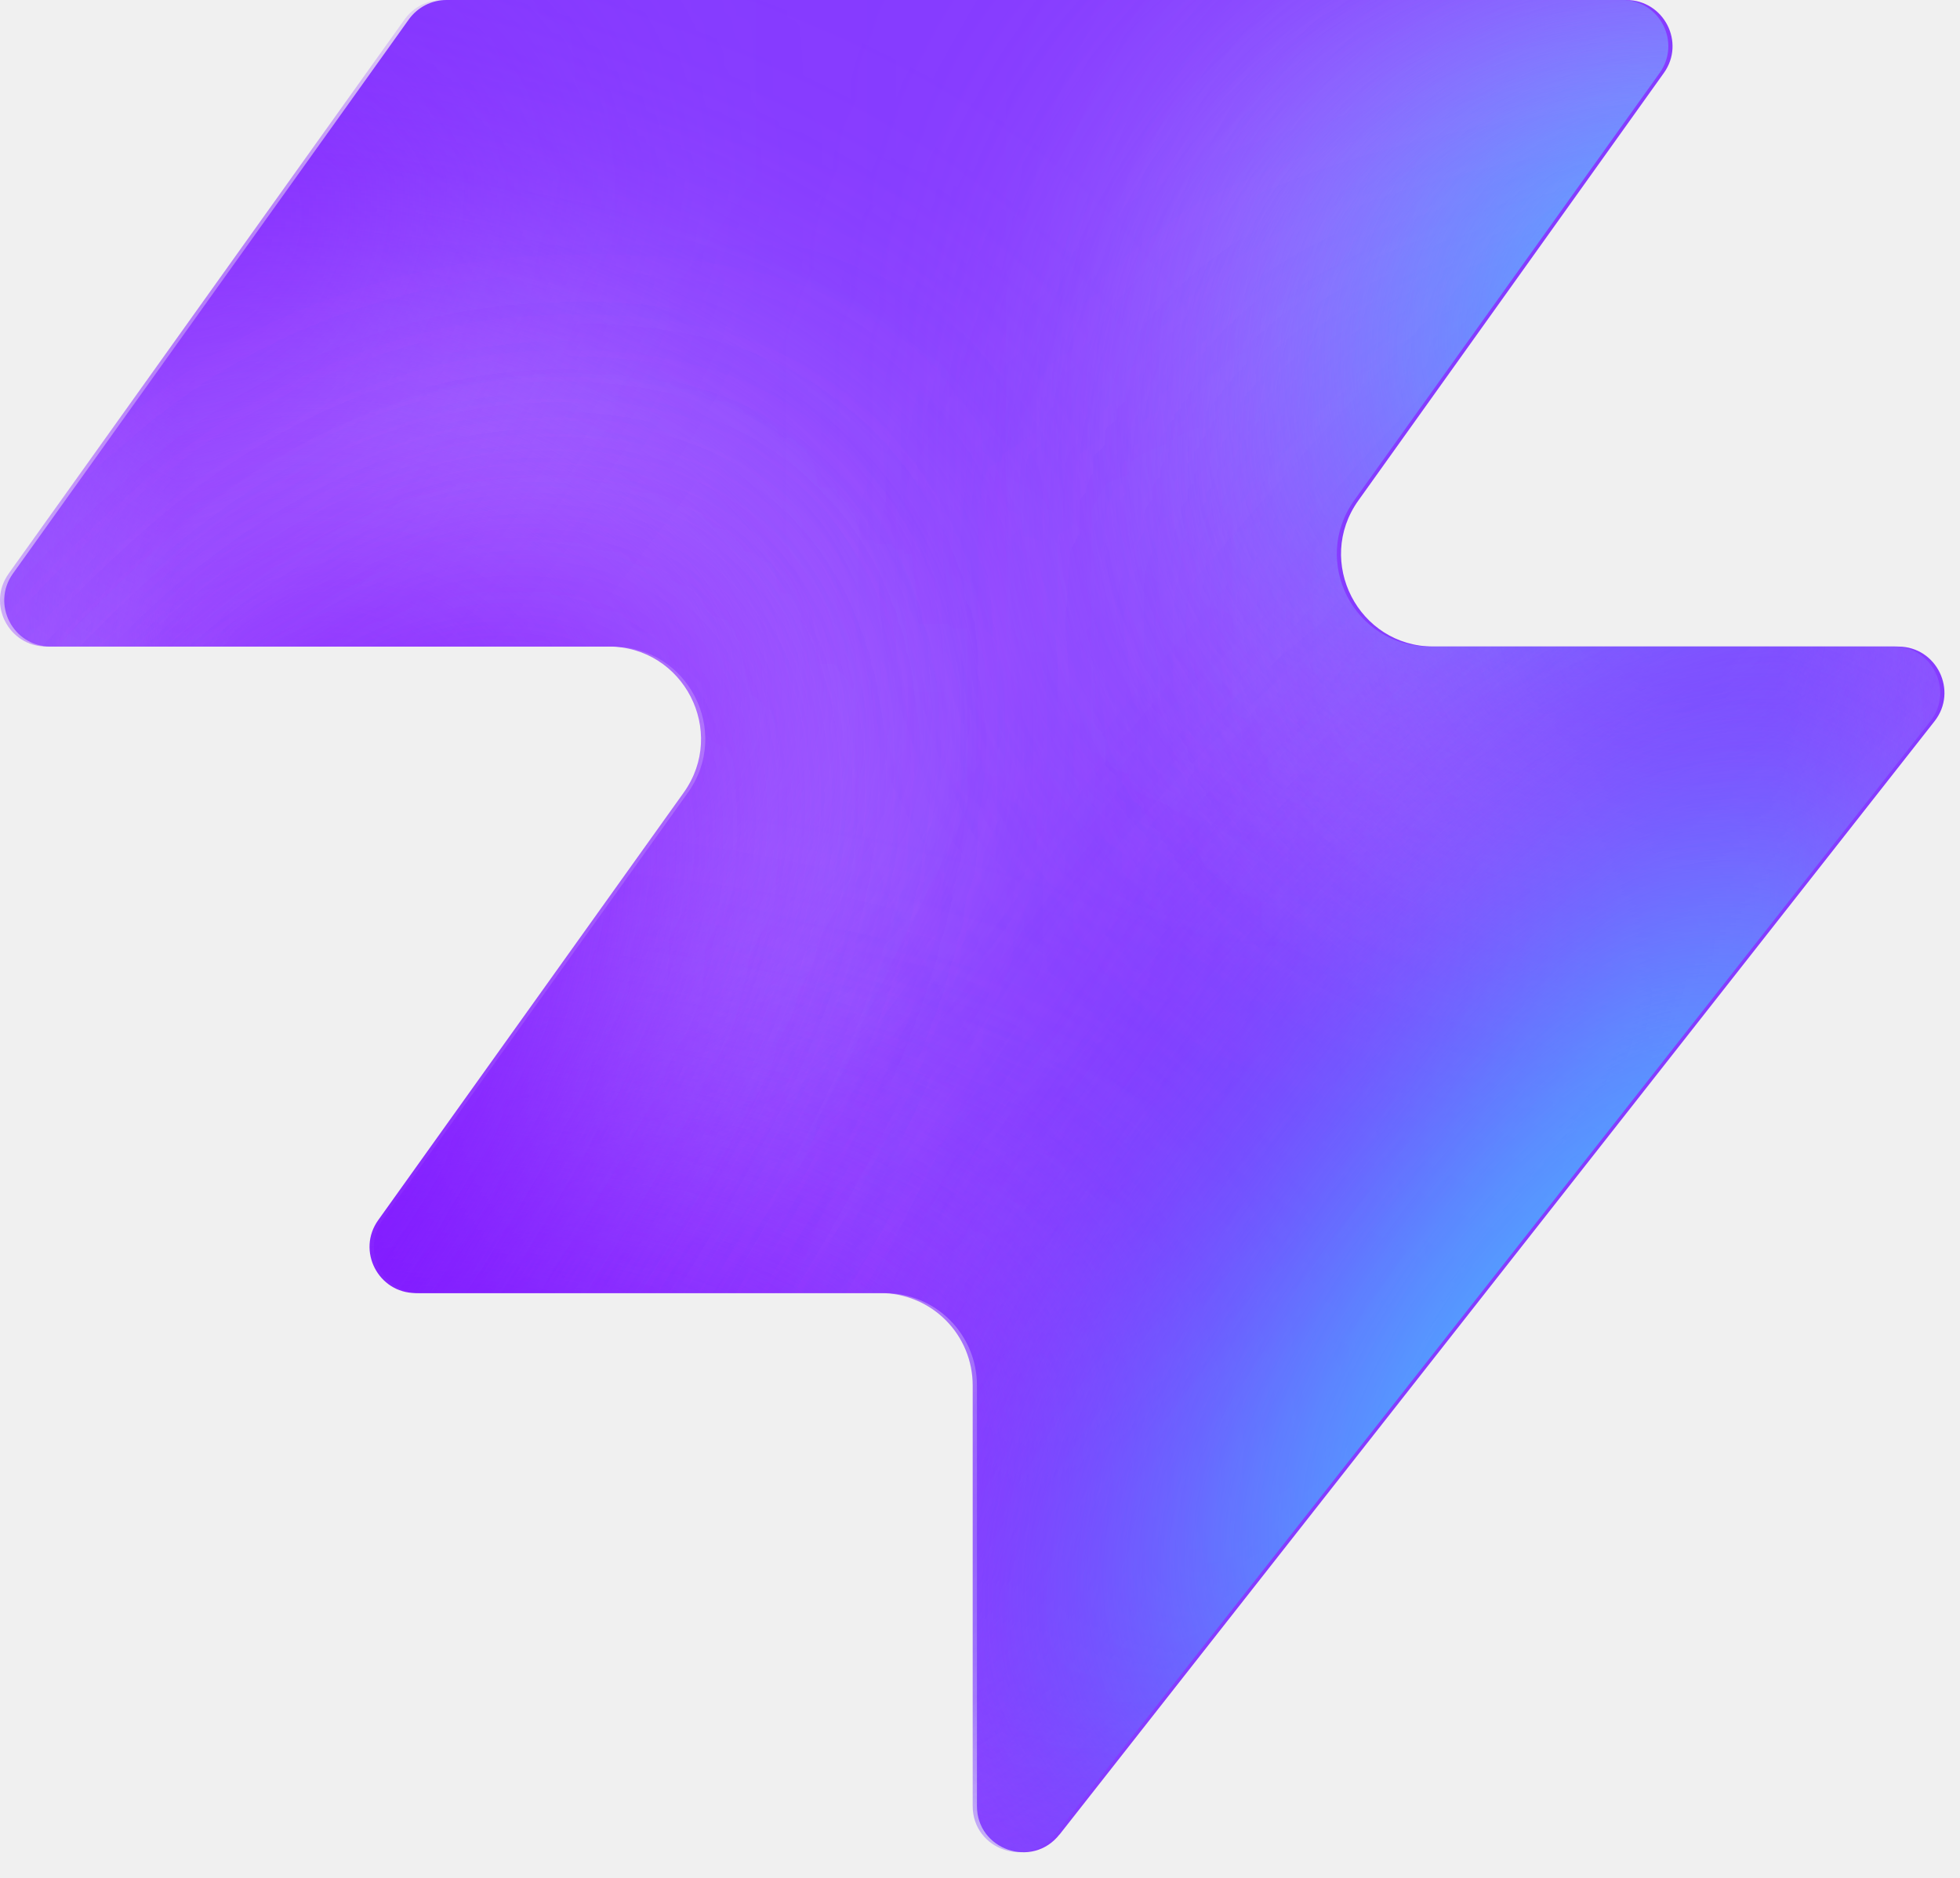
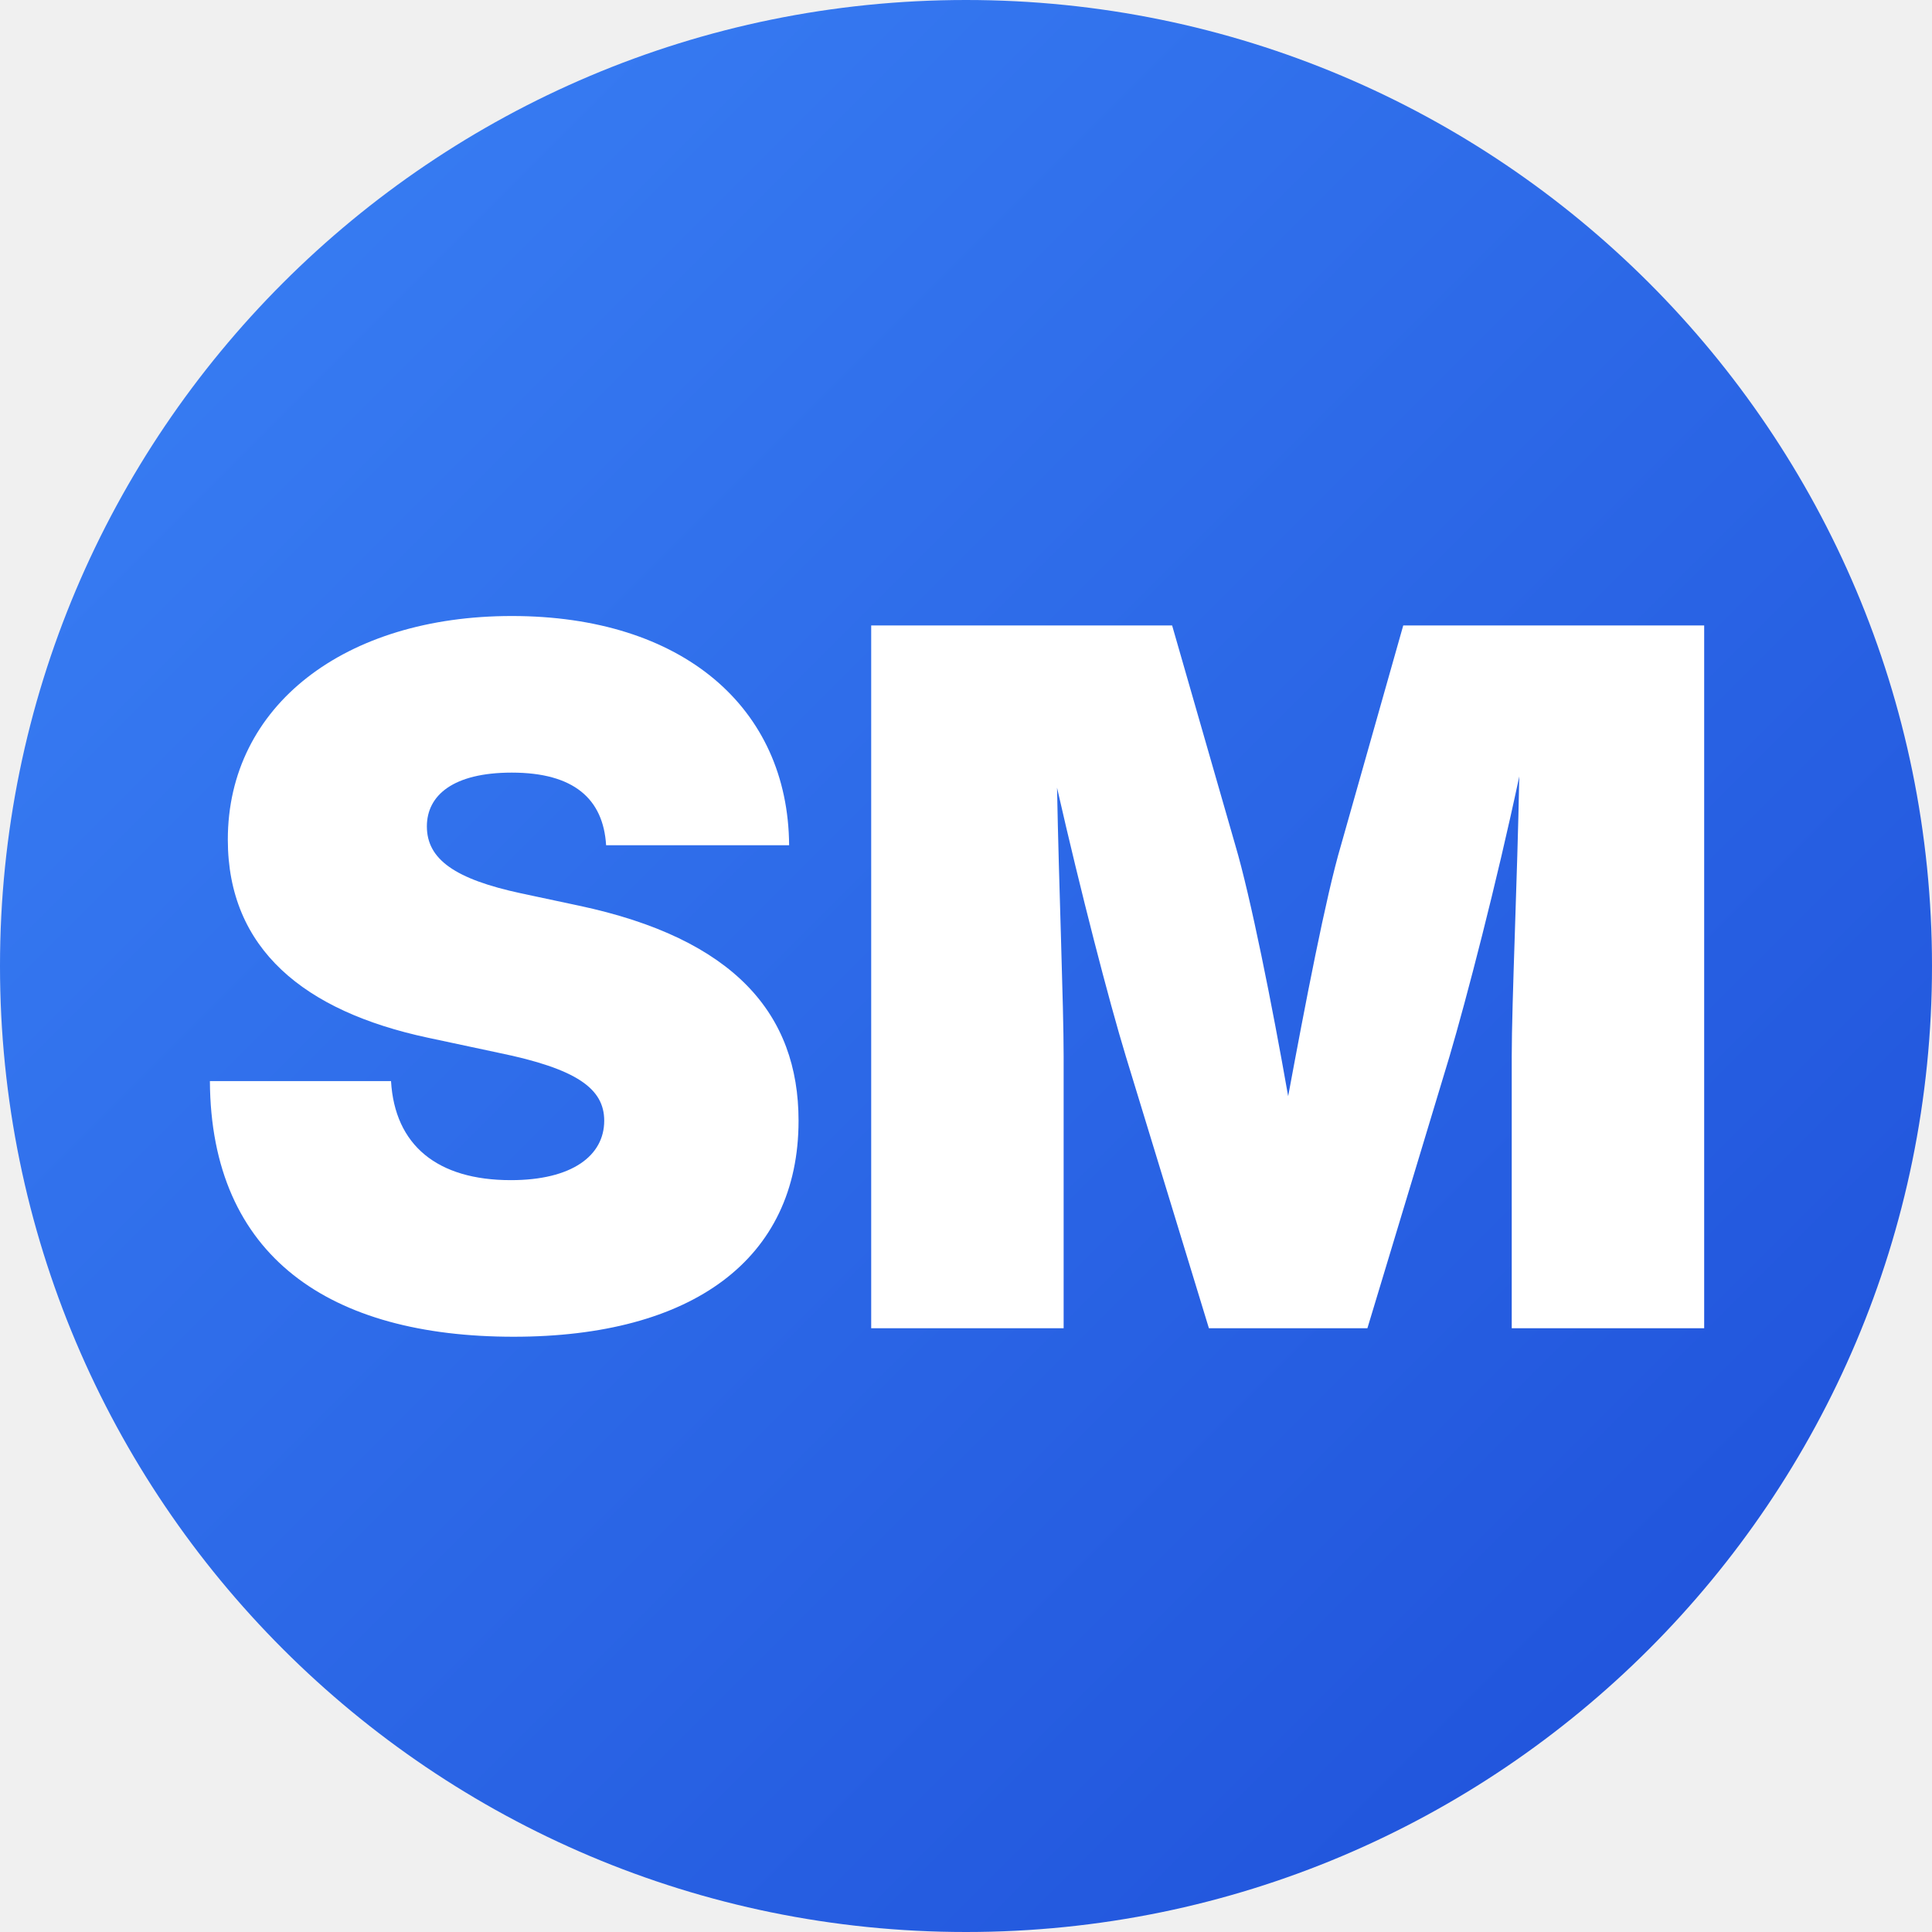
- <svg xmlns="http://www.w3.org/2000/svg" width="48" height="46" fill="none" viewBox="0 0 48 46">
-   <path fill="#863bff" d="M25.946 44.938c-.664.845-2.021.375-2.021-.698V33.937a2.26 2.26 0 0 0-2.262-2.262H10.287c-.92 0-1.456-1.04-.92-1.788l7.48-10.471c1.07-1.497 0-3.578-1.842-3.578H1.237c-.92 0-1.456-1.04-.92-1.788L10.013.474c.214-.297.556-.474.92-.474h28.894c.92 0 1.456 1.04.92 1.788l-7.48 10.471c-1.07 1.498 0 3.579 1.842 3.579h11.377c.943 0 1.473 1.088.89 1.83L25.947 44.94z" style="fill:#863bff;fill:color(display-p3 .525 .23 1);fill-opacity:1" />
-   <mask id="a" width="48" height="46" x="0" y="0" maskUnits="userSpaceOnUse" style="mask-type:alpha">
-     <path fill="#000" d="M25.842 44.938c-.664.844-2.021.375-2.021-.698V33.937a2.26 2.26 0 0 0-2.262-2.262H10.183c-.92 0-1.456-1.04-.92-1.788l7.48-10.471c1.07-1.498 0-3.579-1.842-3.579H1.133c-.92 0-1.456-1.04-.92-1.787L9.91.473c.214-.297.556-.474.92-.474h28.894c.92 0 1.456 1.04.92 1.788l-7.48 10.471c-1.07 1.498 0 3.578 1.842 3.578h11.377c.943 0 1.473 1.088.89 1.832L25.843 44.94z" style="fill:#000;fill-opacity:1" />
-   </mask>
-   <g mask="url(#a)">
-     <g filter="url(#b)">
-       <ellipse cx="5.508" cy="14.704" fill="#ede6ff" rx="5.508" ry="14.704" style="fill:#ede6ff;fill:color(display-p3 .927 .903 1);fill-opacity:1" transform="matrix(.00324 1 1 -.00324 -4.47 31.516)" />
-     </g>
-     <g filter="url(#c)">
-       <ellipse cx="10.399" cy="29.851" fill="#ede6ff" rx="10.399" ry="29.851" style="fill:#ede6ff;fill:color(display-p3 .927 .903 1);fill-opacity:1" transform="matrix(.00324 1 1 -.00324 -39.328 7.883)" />
-     </g>
-     <g filter="url(#d)">
-       <ellipse cx="5.508" cy="30.487" fill="#7e14ff" rx="5.508" ry="30.487" style="fill:#7e14ff;fill:color(display-p3 .492 .077 1);fill-opacity:1" transform="rotate(89.814 -25.913 -14.639)scale(1 -1)" />
-     </g>
-     <g filter="url(#e)">
-       <ellipse cx="5.508" cy="30.599" fill="#7e14ff" rx="5.508" ry="30.599" style="fill:#7e14ff;fill:color(display-p3 .492 .077 1);fill-opacity:1" transform="rotate(89.814 -32.644 -3.334)scale(1 -1)" />
-     </g>
-     <g filter="url(#f)">
-       <ellipse cx="5.508" cy="30.599" fill="#7e14ff" rx="5.508" ry="30.599" style="fill:#7e14ff;fill:color(display-p3 .492 .077 1);fill-opacity:1" transform="matrix(.00324 1 1 -.00324 -34.34 30.47)" />
-     </g>
-     <g filter="url(#g)">
-       <ellipse cx="14.072" cy="22.078" fill="#ede6ff" rx="14.072" ry="22.078" style="fill:#ede6ff;fill:color(display-p3 .927 .903 1);fill-opacity:1" transform="rotate(93.35 24.506 48.493)scale(-1 1)" />
-     </g>
-     <g filter="url(#h)">
-       <ellipse cx="3.47" cy="21.501" fill="#7e14ff" rx="3.47" ry="21.501" style="fill:#7e14ff;fill:color(display-p3 .492 .077 1);fill-opacity:1" transform="rotate(89.009 28.708 47.59)scale(-1 1)" />
-     </g>
-     <g filter="url(#i)">
-       <ellipse cx="3.47" cy="21.501" fill="#7e14ff" rx="3.47" ry="21.501" style="fill:#7e14ff;fill:color(display-p3 .492 .077 1);fill-opacity:1" transform="rotate(89.009 28.708 47.59)scale(-1 1)" />
-     </g>
-     <g filter="url(#j)">
-       <ellipse cx=".387" cy="8.972" fill="#7e14ff" rx="4.407" ry="29.108" style="fill:#7e14ff;fill:color(display-p3 .492 .077 1);fill-opacity:1" transform="rotate(39.51 .387 8.972)" />
-     </g>
-     <g filter="url(#k)">
-       <ellipse cx="47.523" cy="-6.092" fill="#7e14ff" rx="4.407" ry="29.108" style="fill:#7e14ff;fill:color(display-p3 .492 .077 1);fill-opacity:1" transform="rotate(37.892 47.523 -6.092)" />
-     </g>
-     <g filter="url(#l)">
-       <ellipse cx="41.412" cy="6.333" fill="#47bfff" rx="5.971" ry="9.665" style="fill:#47bfff;fill:color(display-p3 .28 .748 1);fill-opacity:1" transform="rotate(37.892 41.412 6.333)" />
-     </g>
-     <g filter="url(#m)">
-       <ellipse cx="-1.879" cy="38.332" fill="#7e14ff" rx="4.407" ry="29.108" style="fill:#7e14ff;fill:color(display-p3 .492 .077 1);fill-opacity:1" transform="rotate(37.892 -1.88 38.332)" />
-     </g>
-     <g filter="url(#n)">
-       <ellipse cx="-1.879" cy="38.332" fill="#7e14ff" rx="4.407" ry="29.108" style="fill:#7e14ff;fill:color(display-p3 .492 .077 1);fill-opacity:1" transform="rotate(37.892 -1.88 38.332)" />
-     </g>
-     <g filter="url(#o)">
-       <ellipse cx="35.651" cy="29.907" fill="#7e14ff" rx="4.407" ry="29.108" style="fill:#7e14ff;fill:color(display-p3 .492 .077 1);fill-opacity:1" transform="rotate(37.892 35.651 29.907)" />
-     </g>
-     <g filter="url(#p)">
-       <ellipse cx="38.418" cy="32.4" fill="#47bfff" rx="5.971" ry="15.297" style="fill:#47bfff;fill:color(display-p3 .28 .748 1);fill-opacity:1" transform="rotate(37.892 38.418 32.4)" />
-     </g>
-   </g>
+ <svg xmlns="http://www.w3.org/2000/svg" viewBox="0 0 32 32">
+   <circle cx="16" cy="16" r="16" fill="url(#brand-blue)" />
+   <text x="16" y="22" font-family="'Outfit', 'Inter', sans-serif" font-size="16" font-weight="900" fill="#ffffff" text-anchor="middle">SM</text>
  <defs>
-     <filter id="b" width="60.045" height="41.654" x="-19.77" y="16.149" color-interpolation-filters="sRGB" filterUnits="userSpaceOnUse">
-       <feFlood flood-opacity="0" result="BackgroundImageFix" />
-       <feBlend in="SourceGraphic" in2="BackgroundImageFix" result="shape" />
-       <feGaussianBlur result="effect1_foregroundBlur_2002_17158" stdDeviation="7.659" />
-     </filter>
-     <filter id="c" width="90.34" height="51.437" x="-54.613" y="-7.533" color-interpolation-filters="sRGB" filterUnits="userSpaceOnUse">
-       <feFlood flood-opacity="0" result="BackgroundImageFix" />
-       <feBlend in="SourceGraphic" in2="BackgroundImageFix" result="shape" />
-       <feGaussianBlur result="effect1_foregroundBlur_2002_17158" stdDeviation="7.659" />
-     </filter>
-     <filter id="d" width="79.355" height="29.4" x="-49.64" y="2.03" color-interpolation-filters="sRGB" filterUnits="userSpaceOnUse">
-       <feFlood flood-opacity="0" result="BackgroundImageFix" />
-       <feBlend in="SourceGraphic" in2="BackgroundImageFix" result="shape" />
-       <feGaussianBlur result="effect1_foregroundBlur_2002_17158" stdDeviation="4.596" />
-     </filter>
-     <filter id="e" width="79.579" height="29.4" x="-45.045" y="20.029" color-interpolation-filters="sRGB" filterUnits="userSpaceOnUse">
-       <feFlood flood-opacity="0" result="BackgroundImageFix" />
-       <feBlend in="SourceGraphic" in2="BackgroundImageFix" result="shape" />
-       <feGaussianBlur result="effect1_foregroundBlur_2002_17158" stdDeviation="4.596" />
-     </filter>
-     <filter id="f" width="79.579" height="29.4" x="-43.513" y="21.178" color-interpolation-filters="sRGB" filterUnits="userSpaceOnUse">
-       <feFlood flood-opacity="0" result="BackgroundImageFix" />
-       <feBlend in="SourceGraphic" in2="BackgroundImageFix" result="shape" />
-       <feGaussianBlur result="effect1_foregroundBlur_2002_17158" stdDeviation="4.596" />
-     </filter>
-     <filter id="g" width="74.749" height="58.852" x="15.756" y="-17.901" color-interpolation-filters="sRGB" filterUnits="userSpaceOnUse">
-       <feFlood flood-opacity="0" result="BackgroundImageFix" />
-       <feBlend in="SourceGraphic" in2="BackgroundImageFix" result="shape" />
-       <feGaussianBlur result="effect1_foregroundBlur_2002_17158" stdDeviation="7.659" />
-     </filter>
-     <filter id="h" width="61.377" height="25.362" x="23.548" y="2.284" color-interpolation-filters="sRGB" filterUnits="userSpaceOnUse">
-       <feFlood flood-opacity="0" result="BackgroundImageFix" />
-       <feBlend in="SourceGraphic" in2="BackgroundImageFix" result="shape" />
-       <feGaussianBlur result="effect1_foregroundBlur_2002_17158" stdDeviation="4.596" />
-     </filter>
-     <filter id="i" width="61.377" height="25.362" x="23.548" y="2.284" color-interpolation-filters="sRGB" filterUnits="userSpaceOnUse">
-       <feFlood flood-opacity="0" result="BackgroundImageFix" />
-       <feBlend in="SourceGraphic" in2="BackgroundImageFix" result="shape" />
-       <feGaussianBlur result="effect1_foregroundBlur_2002_17158" stdDeviation="4.596" />
-     </filter>
-     <filter id="j" width="56.045" height="63.649" x="-27.636" y="-22.853" color-interpolation-filters="sRGB" filterUnits="userSpaceOnUse">
-       <feFlood flood-opacity="0" result="BackgroundImageFix" />
-       <feBlend in="SourceGraphic" in2="BackgroundImageFix" result="shape" />
-       <feGaussianBlur result="effect1_foregroundBlur_2002_17158" stdDeviation="4.596" />
-     </filter>
-     <filter id="k" width="54.814" height="64.646" x="20.116" y="-38.415" color-interpolation-filters="sRGB" filterUnits="userSpaceOnUse">
-       <feFlood flood-opacity="0" result="BackgroundImageFix" />
-       <feBlend in="SourceGraphic" in2="BackgroundImageFix" result="shape" />
-       <feGaussianBlur result="effect1_foregroundBlur_2002_17158" stdDeviation="4.596" />
-     </filter>
-     <filter id="l" width="33.541" height="35.313" x="24.641" y="-11.323" color-interpolation-filters="sRGB" filterUnits="userSpaceOnUse">
-       <feFlood flood-opacity="0" result="BackgroundImageFix" />
-       <feBlend in="SourceGraphic" in2="BackgroundImageFix" result="shape" />
-       <feGaussianBlur result="effect1_foregroundBlur_2002_17158" stdDeviation="4.596" />
-     </filter>
-     <filter id="m" width="54.814" height="64.646" x="-29.286" y="6.009" color-interpolation-filters="sRGB" filterUnits="userSpaceOnUse">
-       <feFlood flood-opacity="0" result="BackgroundImageFix" />
-       <feBlend in="SourceGraphic" in2="BackgroundImageFix" result="shape" />
-       <feGaussianBlur result="effect1_foregroundBlur_2002_17158" stdDeviation="4.596" />
-     </filter>
-     <filter id="n" width="54.814" height="64.646" x="-29.286" y="6.009" color-interpolation-filters="sRGB" filterUnits="userSpaceOnUse">
-       <feFlood flood-opacity="0" result="BackgroundImageFix" />
-       <feBlend in="SourceGraphic" in2="BackgroundImageFix" result="shape" />
-       <feGaussianBlur result="effect1_foregroundBlur_2002_17158" stdDeviation="4.596" />
-     </filter>
-     <filter id="o" width="54.814" height="64.646" x="8.244" y="-2.416" color-interpolation-filters="sRGB" filterUnits="userSpaceOnUse">
-       <feFlood flood-opacity="0" result="BackgroundImageFix" />
-       <feBlend in="SourceGraphic" in2="BackgroundImageFix" result="shape" />
-       <feGaussianBlur result="effect1_foregroundBlur_2002_17158" stdDeviation="4.596" />
-     </filter>
-     <filter id="p" width="39.409" height="43.623" x="18.713" y="10.588" color-interpolation-filters="sRGB" filterUnits="userSpaceOnUse">
-       <feFlood flood-opacity="0" result="BackgroundImageFix" />
-       <feBlend in="SourceGraphic" in2="BackgroundImageFix" result="shape" />
-       <feGaussianBlur result="effect1_foregroundBlur_2002_17158" stdDeviation="4.596" />
-     </filter>
+     <linearGradient id="brand-blue" x1="0%" y1="0%" x2="100%" y2="100%">
+       <stop offset="0%" stop-color="#3b82f6" />
+       <stop offset="100%" stop-color="#1d4ed8" />
+     </linearGradient>
  </defs>
</svg>
